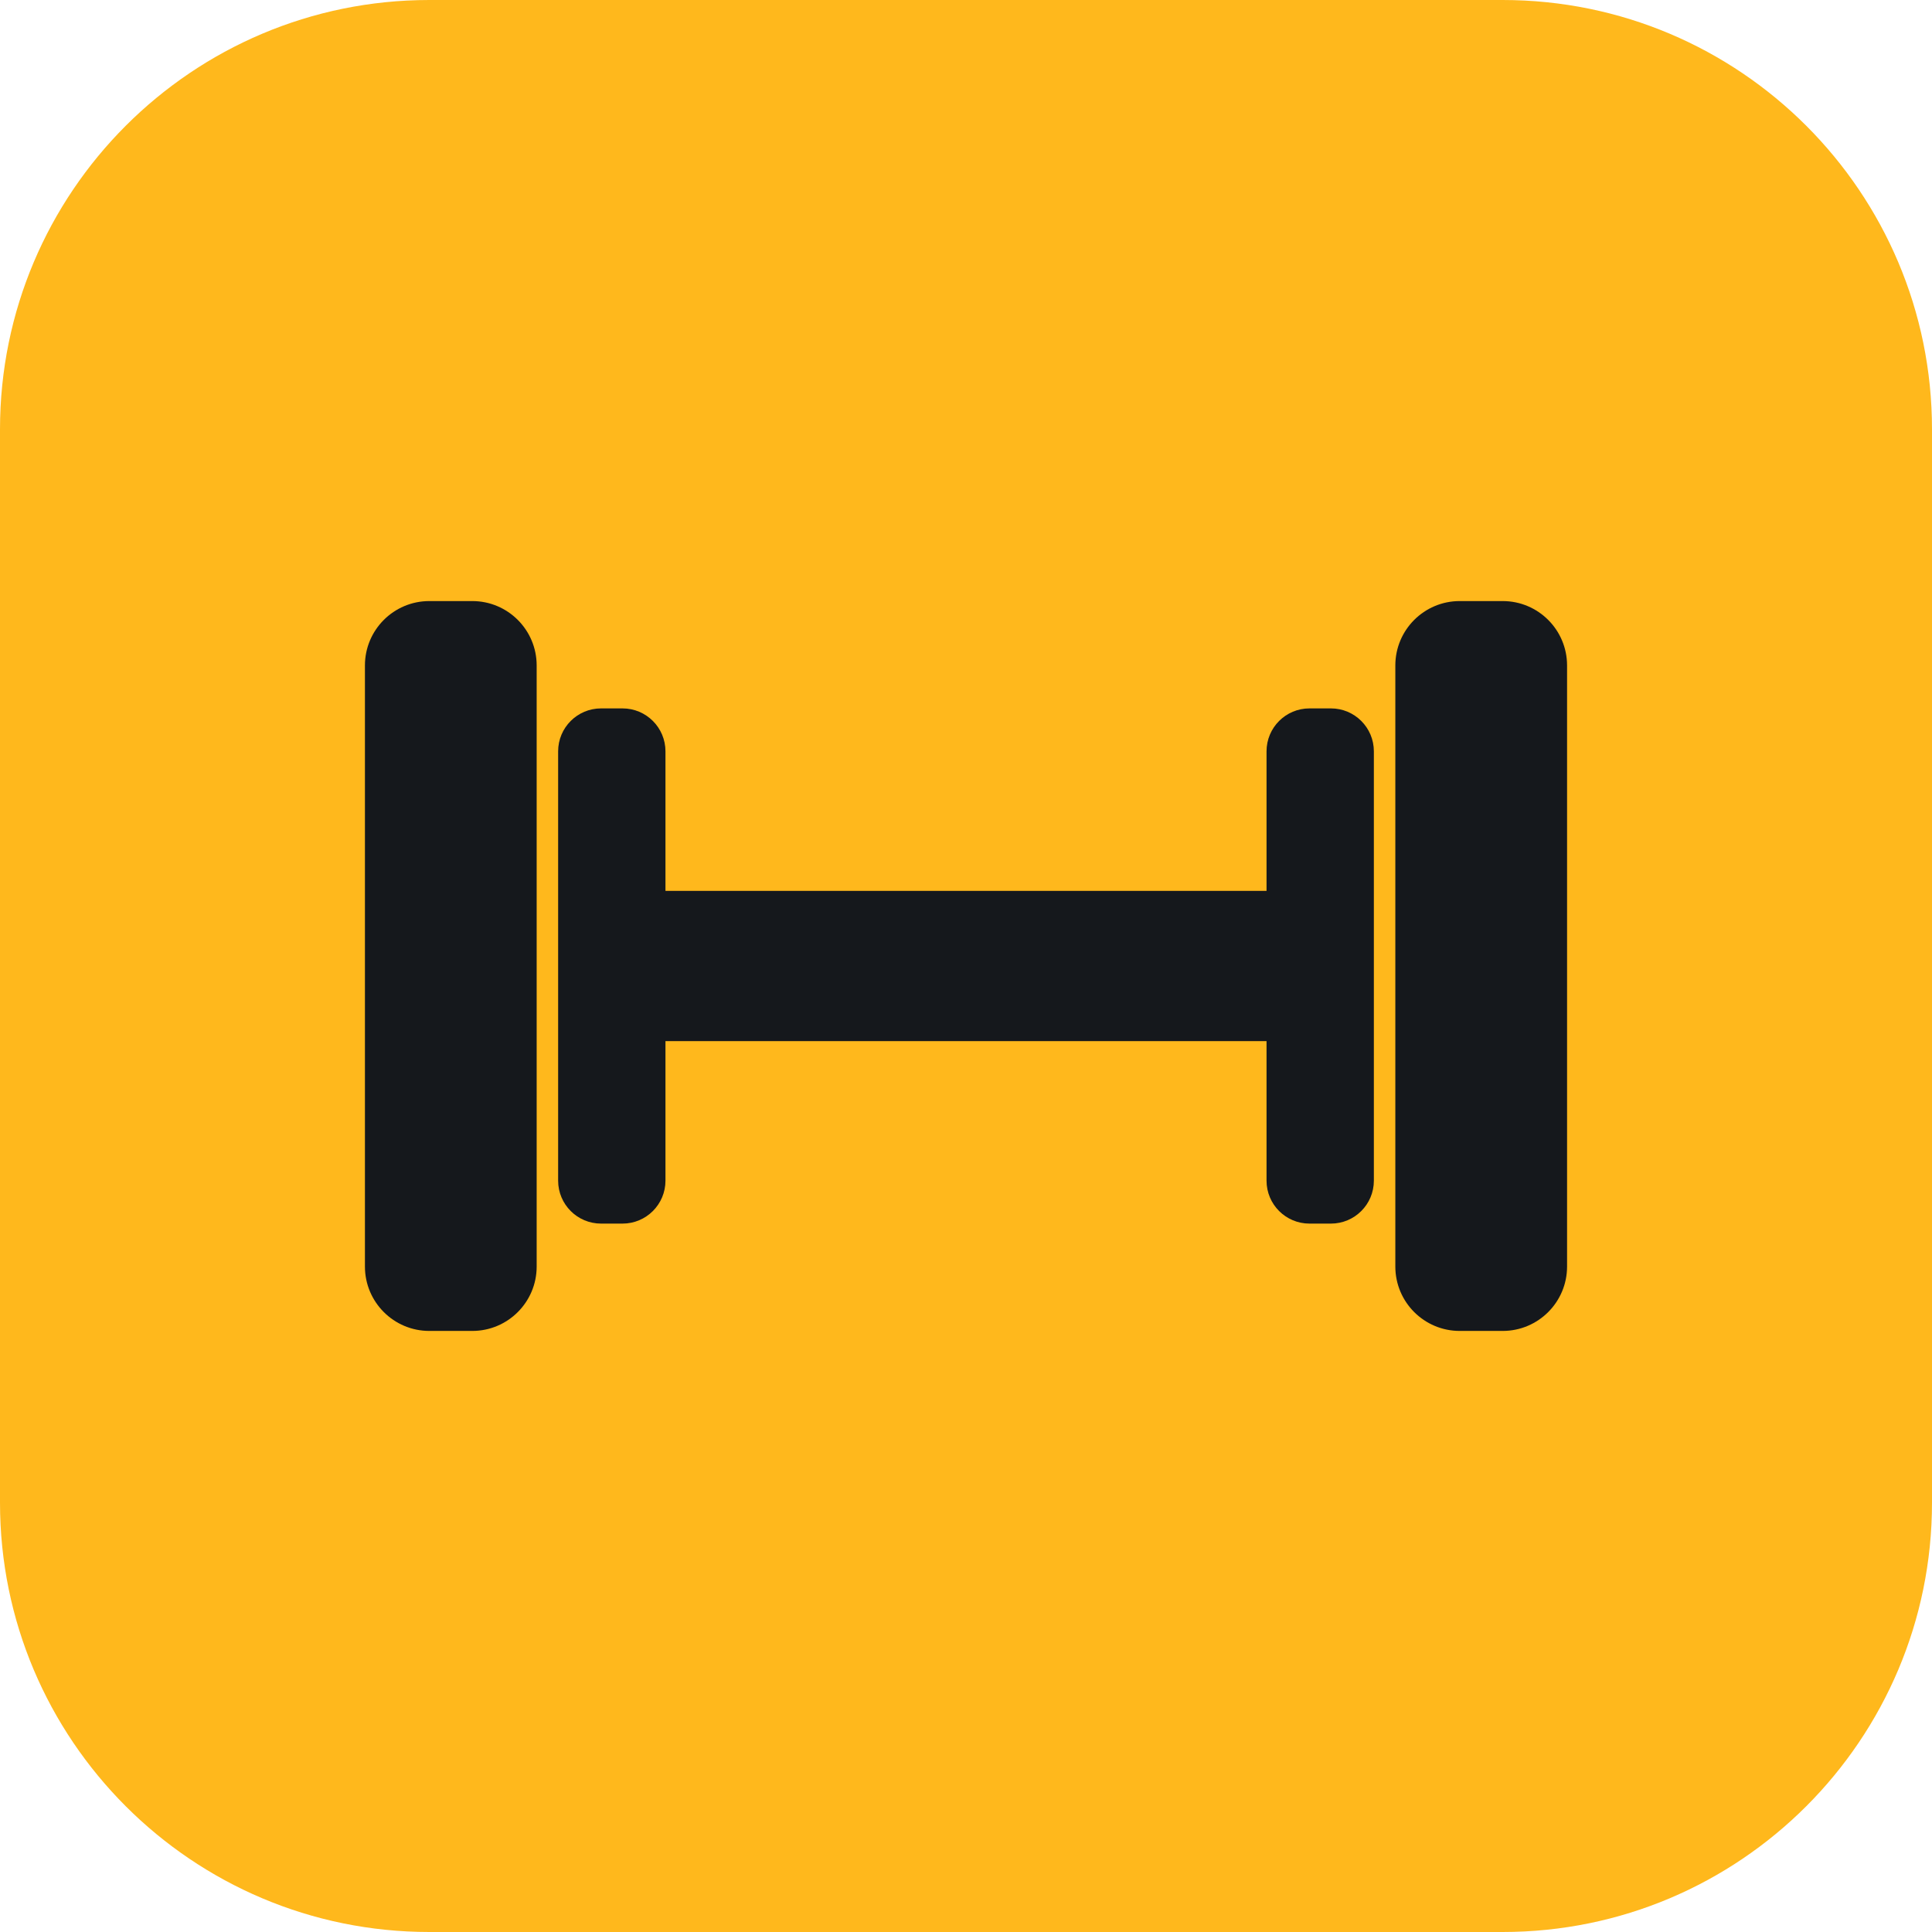
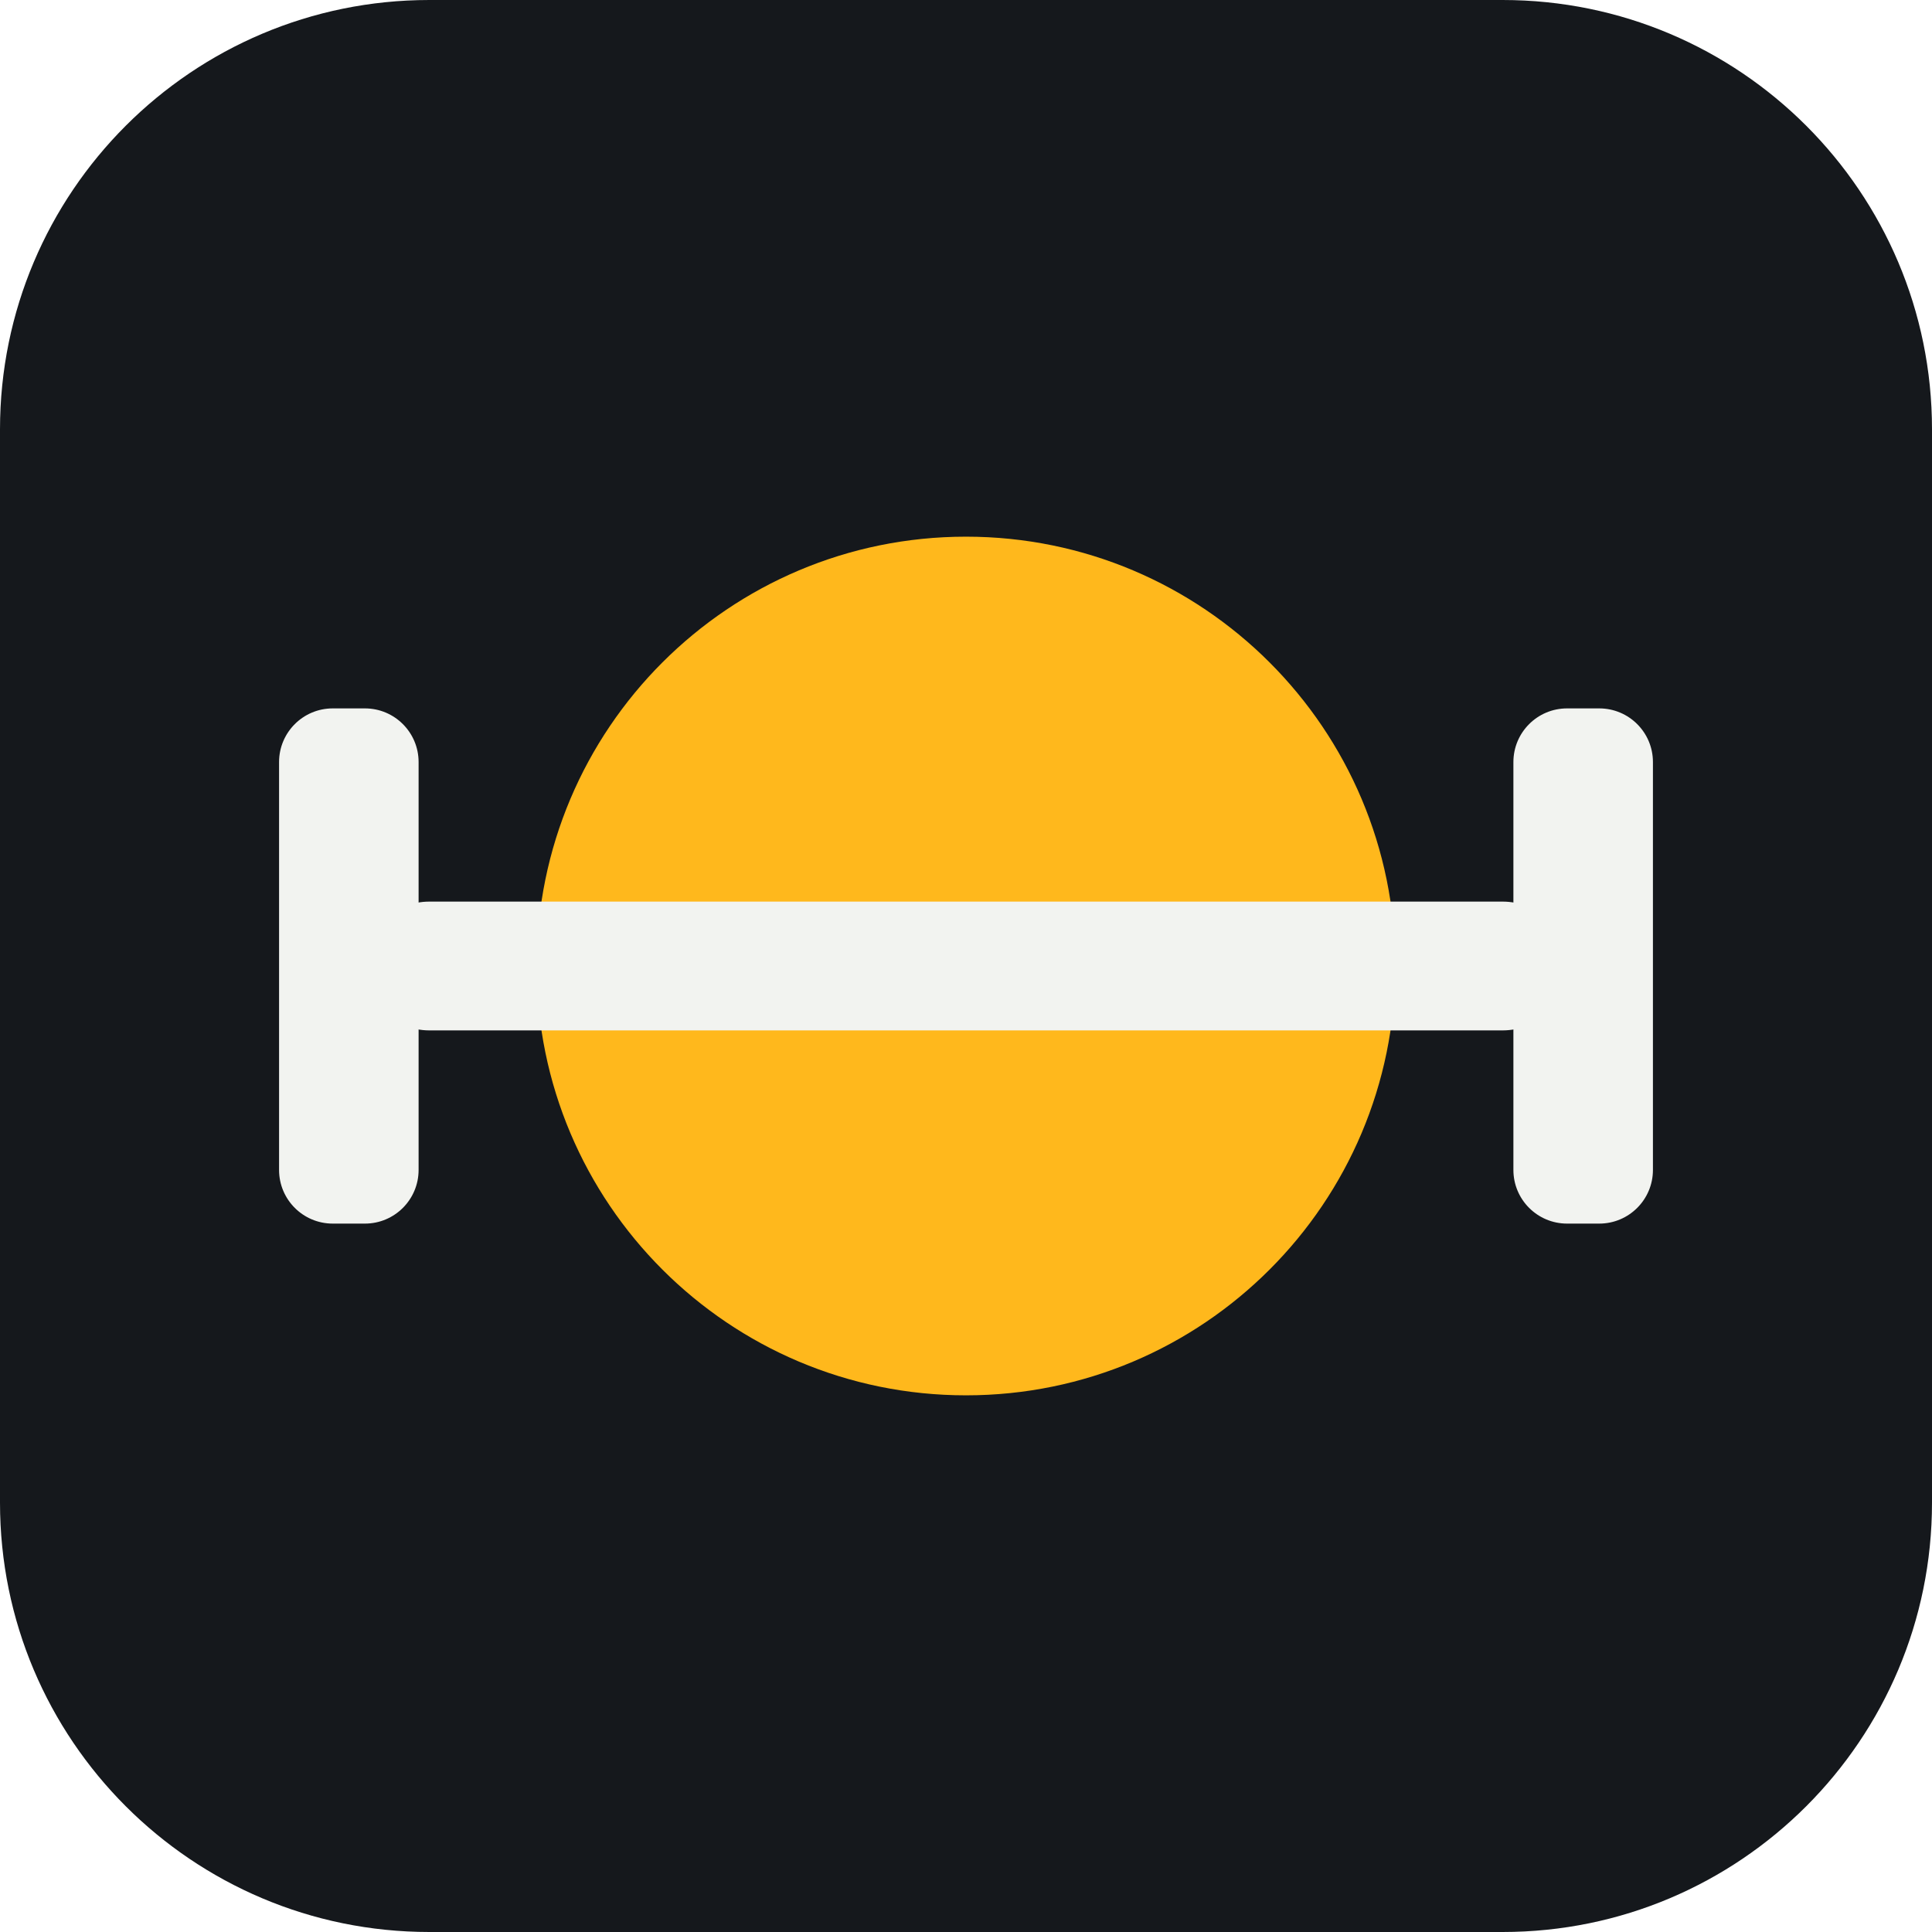
<svg xmlns="http://www.w3.org/2000/svg" viewBox="0 0 180 180">
-   <rect width="180" height="180" rx="40" fill="#FFB81C" />
-   <rect x="54" y="83" width="72" height="14" rx="4" fill="#15181C" />
-   <rect x="34" y="56" width="16" height="68" rx="6" fill="#15181C" />
-   <rect x="52" y="66" width="10" height="48" rx="4" fill="#15181C" />
-   <rect x="130" y="56" width="16" height="68" rx="6" fill="#15181C" />
-   <rect x="118" y="66" width="10" height="48" rx="4" fill="#15181C" />
+   <rect width="180" height="180" rx="40" fill="#15181C" />
+   <circle cx="90" cy="90" r="40" fill="#FFB81C" />
+   <rect x="34" y="84" width="112" height="12" rx="6" fill="#F2F3F0" />
+   <rect x="26" y="66" width="13" height="48" rx="5" fill="#F2F3F0" />
+   <rect x="141" y="66" width="13" height="48" rx="5" fill="#F2F3F0" />
</svg>
